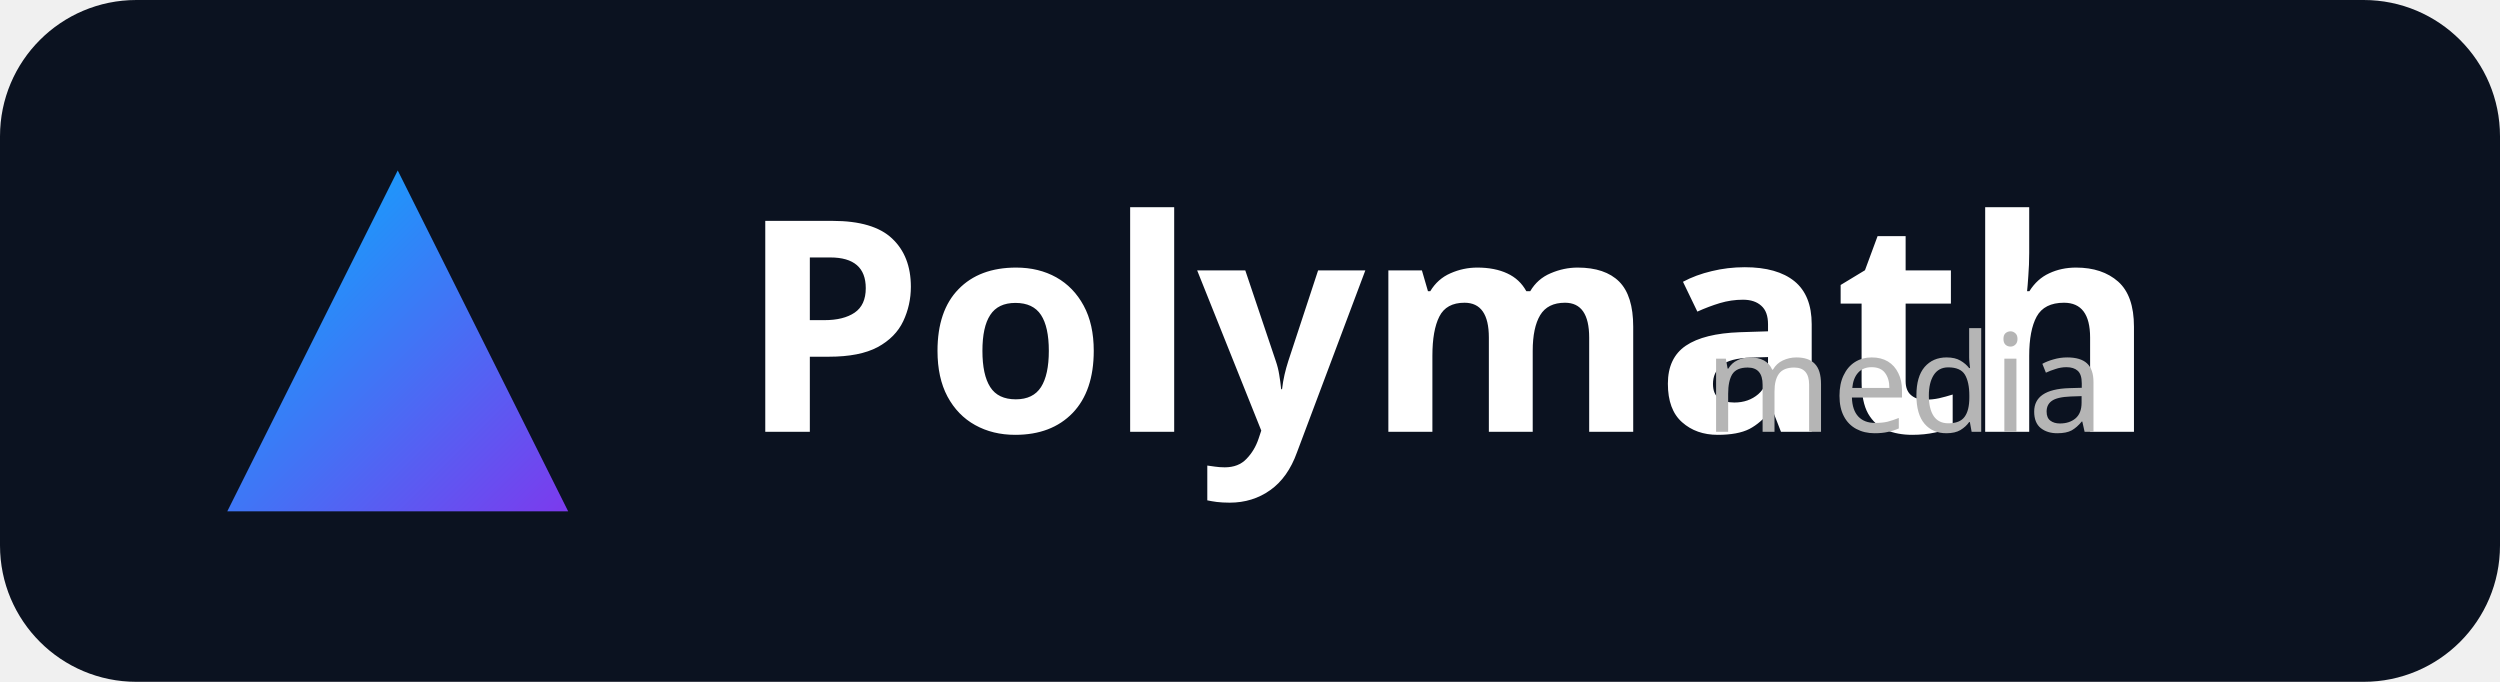
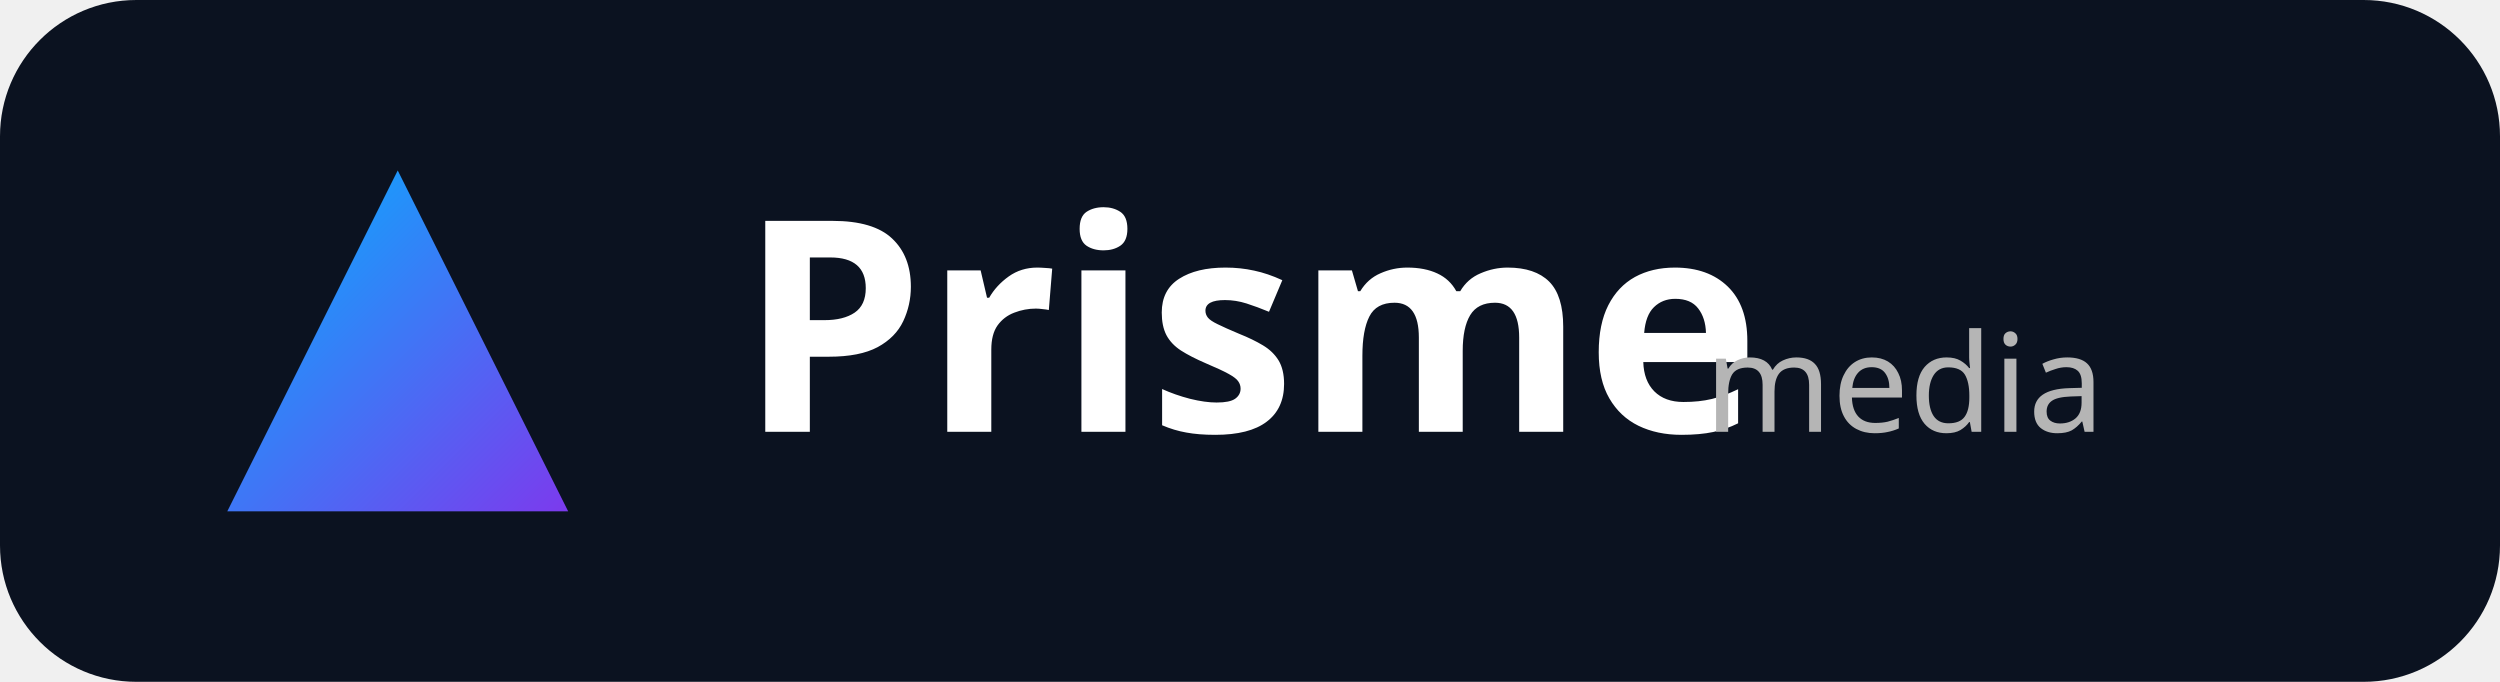
<svg xmlns="http://www.w3.org/2000/svg" viewBox="0 0 220 60">
  <defs>
    <linearGradient id="gradDark" x1="0%" y1="0%" x2="100%" y2="100%">
      <stop offset="0%" stop-color="#00b4ff" />
      <stop offset="100%" stop-color="#7c3aed" />
    </linearGradient>
  </defs>
  <rect width="220" height="60" rx="12" fill="#0b1220" />
  <path d="M20 45 L35 15 L50 45 Z" fill="url(#gradDark)" />
-   <text x="65" y="38" font-family="Poppins, sans-serif" font-weight="700" font-size="26" fill="white">Polymath</text>
+   <text x="65" y="38" font-family="Poppins, sans-serif" font-weight="700" font-size="26" fill="white">Prisme</text>
  <text x="150" y="38" font-family="Poppins, sans-serif" font-weight="400" font-size="12" fill="#b5b5b5">media</text>
</svg>
